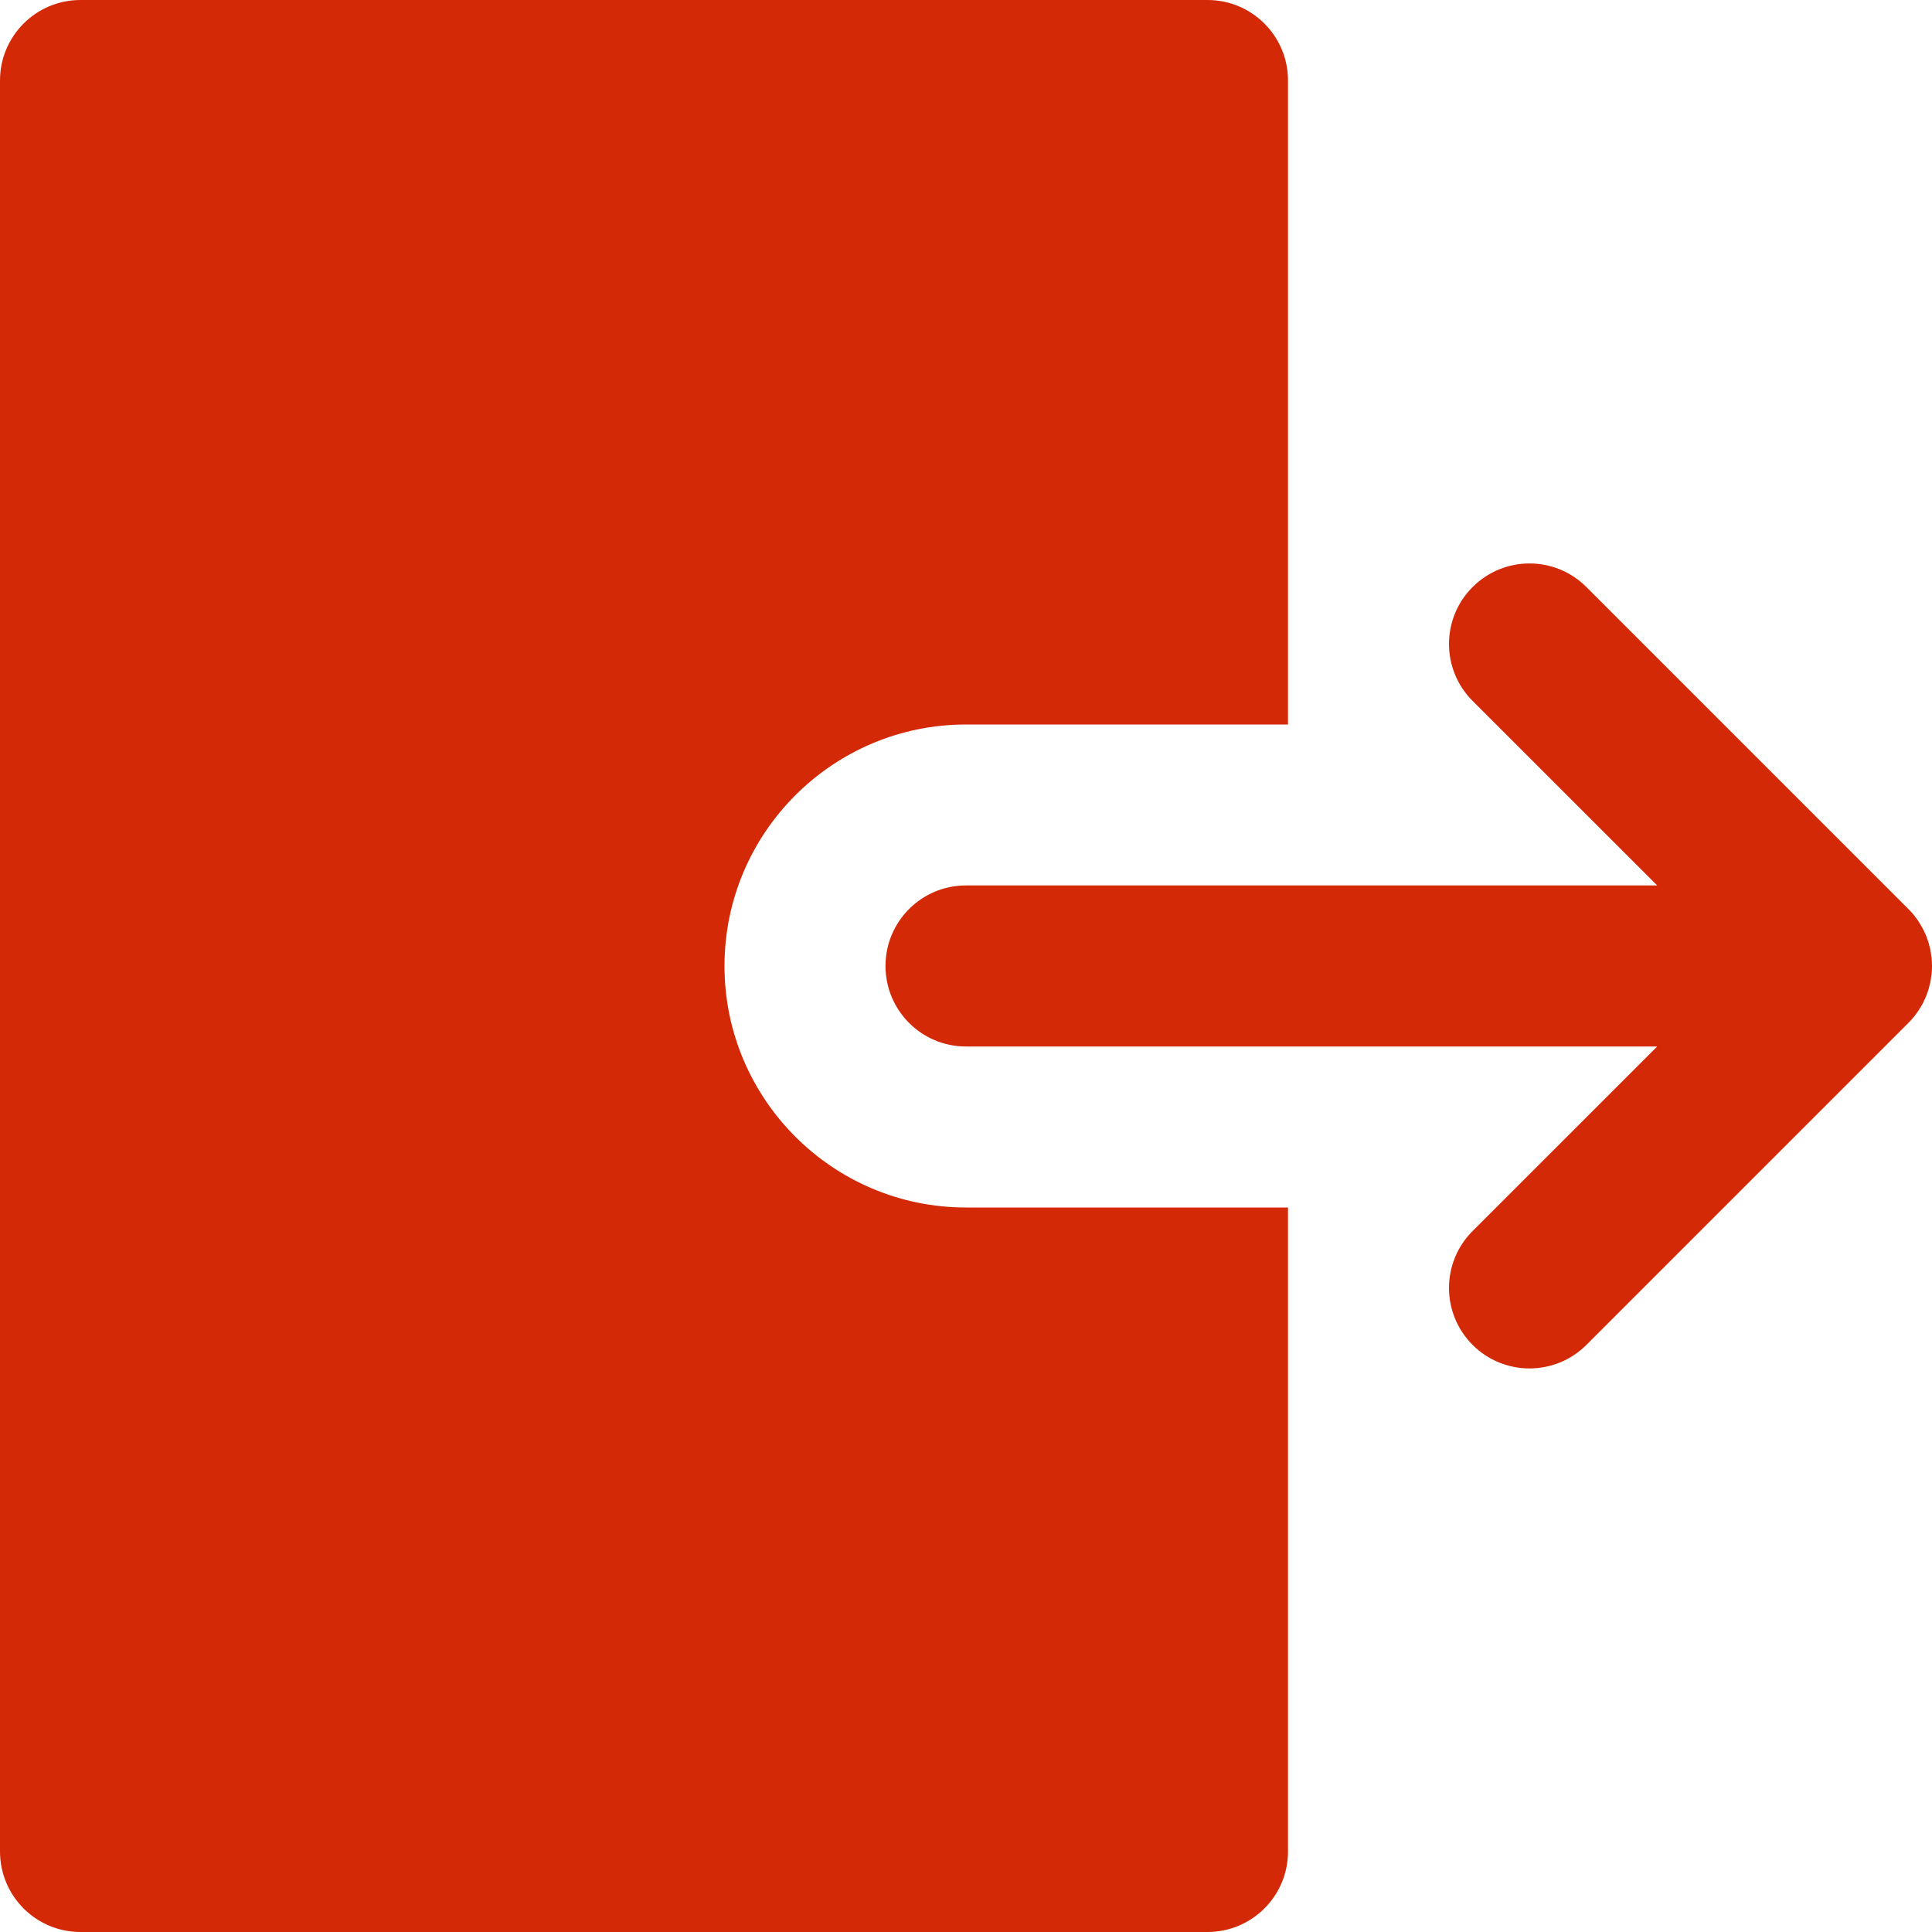
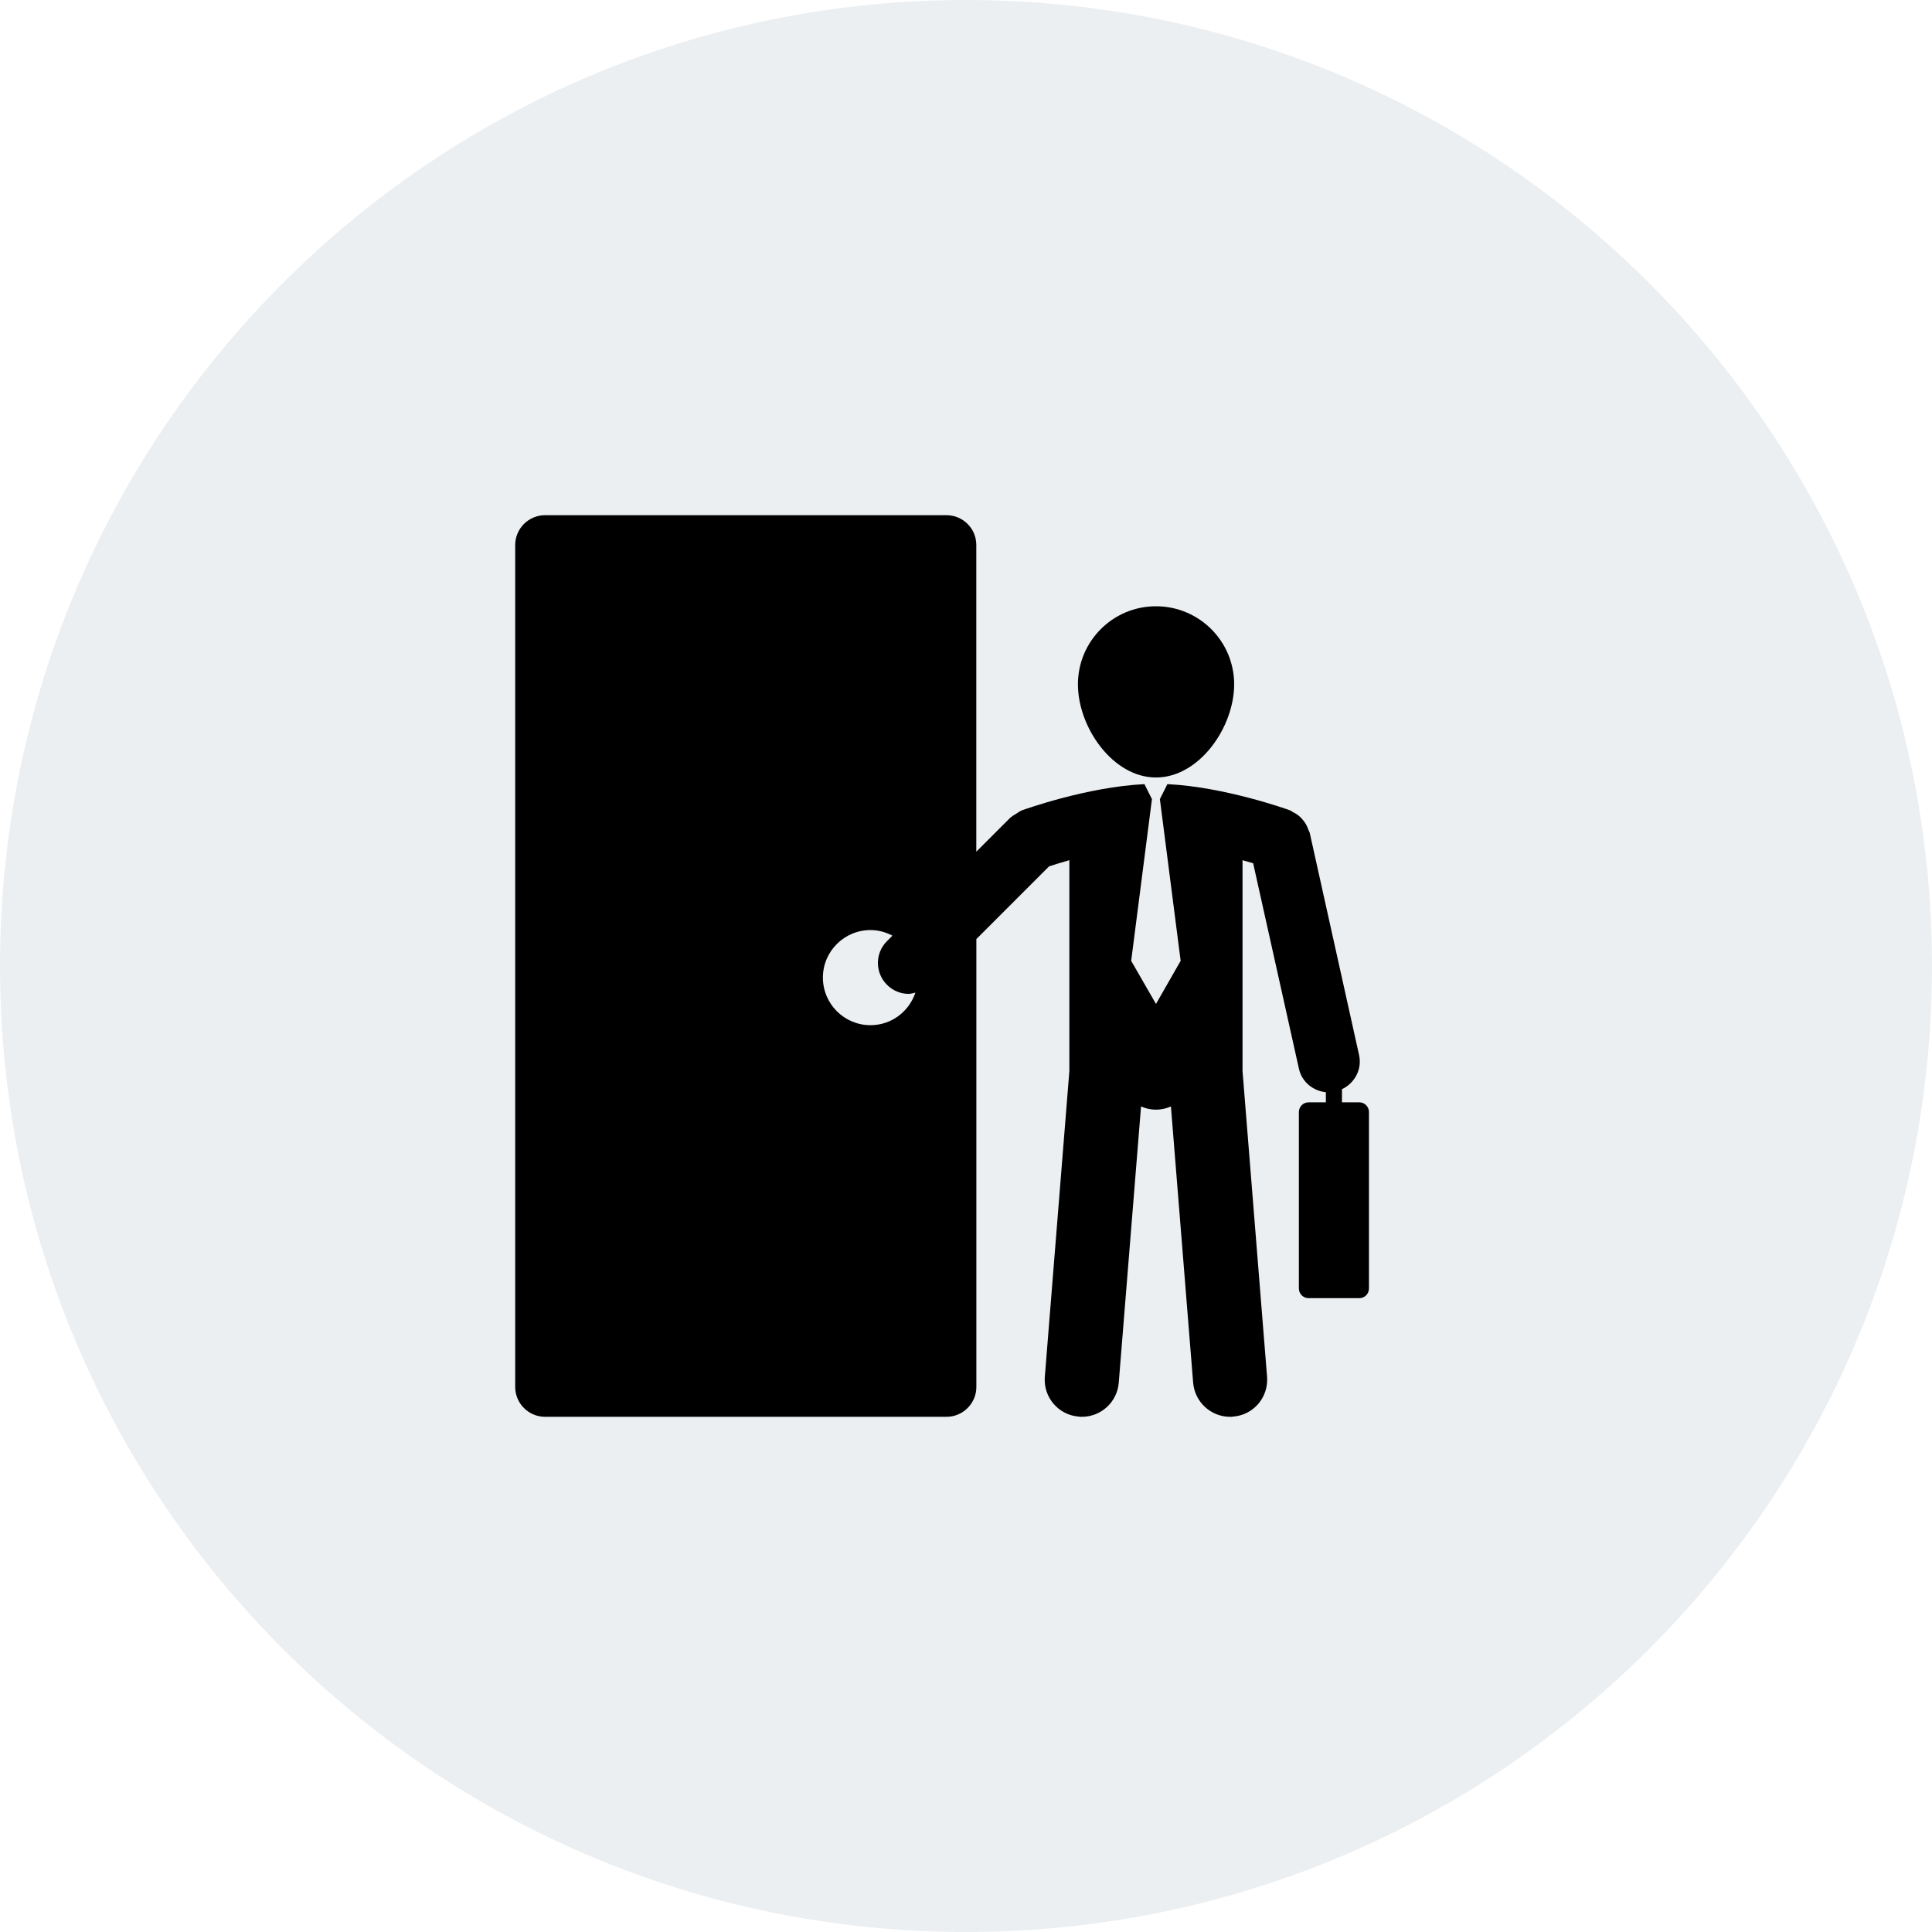
<svg xmlns="http://www.w3.org/2000/svg" width="30" height="30" viewBox="0 0 30 30" fill="none">
-   <path d="M11.25 15C11.25 12.932 12.932 11.25 15 11.25H20V1.25C20 0.56 19.441 0 18.75 0H1.25C0.559 0 0 0.56 0 1.25V28.75C0 29.44 0.559 30 1.25 30H18.75C19.441 30 20 29.44 20 28.75V20V18.75H15C12.932 18.75 11.25 17.067 11.25 15Z" fill="#D32907" />
-   <path d="M29.719 15.789C29.723 15.785 29.726 15.78 29.73 15.775C29.751 15.748 29.772 15.72 29.791 15.691C29.8 15.678 29.808 15.664 29.816 15.65C29.829 15.63 29.842 15.609 29.853 15.588C29.862 15.57 29.87 15.552 29.879 15.534C29.888 15.515 29.897 15.497 29.905 15.478C29.913 15.457 29.92 15.437 29.928 15.416C29.934 15.399 29.94 15.382 29.946 15.364C29.953 15.339 29.959 15.315 29.965 15.29C29.968 15.275 29.973 15.261 29.976 15.246C29.982 15.212 29.987 15.178 29.991 15.144C29.992 15.138 29.993 15.132 29.994 15.126C30.002 15.042 30.002 14.957 29.994 14.873C29.993 14.867 29.992 14.861 29.991 14.856C29.987 14.821 29.982 14.787 29.976 14.753C29.973 14.738 29.968 14.724 29.965 14.709C29.959 14.685 29.953 14.66 29.946 14.635C29.94 14.618 29.934 14.601 29.928 14.583C29.92 14.563 29.913 14.542 29.905 14.521C29.897 14.502 29.888 14.484 29.879 14.465C29.87 14.447 29.862 14.429 29.853 14.412C29.841 14.39 29.829 14.37 29.816 14.349C29.808 14.335 29.8 14.321 29.791 14.308C29.772 14.279 29.751 14.251 29.73 14.224C29.726 14.22 29.723 14.214 29.719 14.21C29.691 14.175 29.661 14.142 29.629 14.111L24.634 9.116C24.145 8.627 23.355 8.627 22.866 9.116C22.378 9.604 22.378 10.395 22.866 10.883L25.733 13.749H15C14.309 13.749 13.75 14.309 13.75 14.999C13.75 15.69 14.309 16.25 15 16.25H25.733L22.866 19.116C22.378 19.604 22.378 20.394 22.866 20.883C23.11 21.127 23.43 21.249 23.75 21.249C24.07 21.249 24.39 21.127 24.634 20.883L29.629 15.888C29.661 15.857 29.691 15.824 29.719 15.789Z" fill="#D32907" />
+   <circle cx="15" cy="15" r="15" fill="#ECEFF1" />
+   <path d="M17.95 12.073C18.62 12.073 19.164 11.296 19.164 10.626C19.164 9.956 18.62 9.414 17.95 9.414C17.281 9.414 16.738 9.956 16.738 10.626C16.738 11.296 17.281 12.073 17.95 12.073Z" fill="black" />
+   <path d="M21.107 17.117H20.838V16.913C21.035 16.819 21.152 16.606 21.104 16.384L20.337 12.93C20.332 12.913 20.322 12.9 20.316 12.883C20.305 12.852 20.293 12.824 20.277 12.796C20.26 12.769 20.243 12.744 20.222 12.721C20.204 12.699 20.183 12.679 20.16 12.661C20.131 12.639 20.103 12.623 20.073 12.608C20.058 12.601 20.048 12.589 20.032 12.583C19.988 12.567 19.017 12.219 18.127 12.176L18.013 12.404H18.01L18.333 14.92L17.95 15.589L17.565 14.92L17.888 12.404H17.885L17.771 12.176C16.881 12.219 15.911 12.568 15.867 12.583C15.864 12.585 15.862 12.586 15.859 12.588C15.831 12.598 15.806 12.62 15.779 12.636C15.75 12.653 15.722 12.668 15.699 12.69C15.696 12.692 15.694 12.693 15.69 12.695L15.16 13.225V8.463C15.161 8.208 14.953 8 14.698 8H8.463C8.208 8 8 8.208 8 8.463V21.537C8 21.791 8.208 22 8.463 22H14.698C14.953 22 15.161 21.791 15.161 21.537V14.582L16.29 13.453C16.363 13.429 16.473 13.394 16.605 13.357V16.631L16.224 21.378C16.198 21.696 16.435 21.973 16.752 21.997C16.768 22 16.783 22 16.799 22C17.097 22 17.348 21.772 17.372 21.47L17.718 17.181C17.788 17.212 17.867 17.231 17.95 17.231C18.032 17.231 18.112 17.212 18.182 17.181L18.527 21.47C18.552 21.772 18.804 22 19.1 22C19.116 22 19.132 22 19.147 21.997C19.465 21.973 19.7 21.696 19.675 21.378L19.294 16.631V13.357C19.354 13.374 19.411 13.39 19.459 13.405L20.169 16.592C20.213 16.799 20.388 16.939 20.588 16.96V17.117H20.319C20.236 17.117 20.169 17.185 20.169 17.267V20.008C20.169 20.09 20.237 20.158 20.319 20.158H21.107C21.191 20.158 21.257 20.09 21.257 20.008V17.267C21.257 17.185 21.191 17.117 21.107 17.117ZM13.517 15.919C13.109 15.919 12.778 15.588 12.778 15.18C12.778 14.773 13.109 14.442 13.517 14.442C13.641 14.442 13.755 14.475 13.858 14.529L13.773 14.614C13.585 14.801 13.585 15.104 13.773 15.292C13.867 15.386 13.989 15.433 14.112 15.433C14.146 15.433 14.18 15.42 14.214 15.413C14.117 15.706 13.843 15.919 13.517 15.919Z" fill="black" />
</svg>
